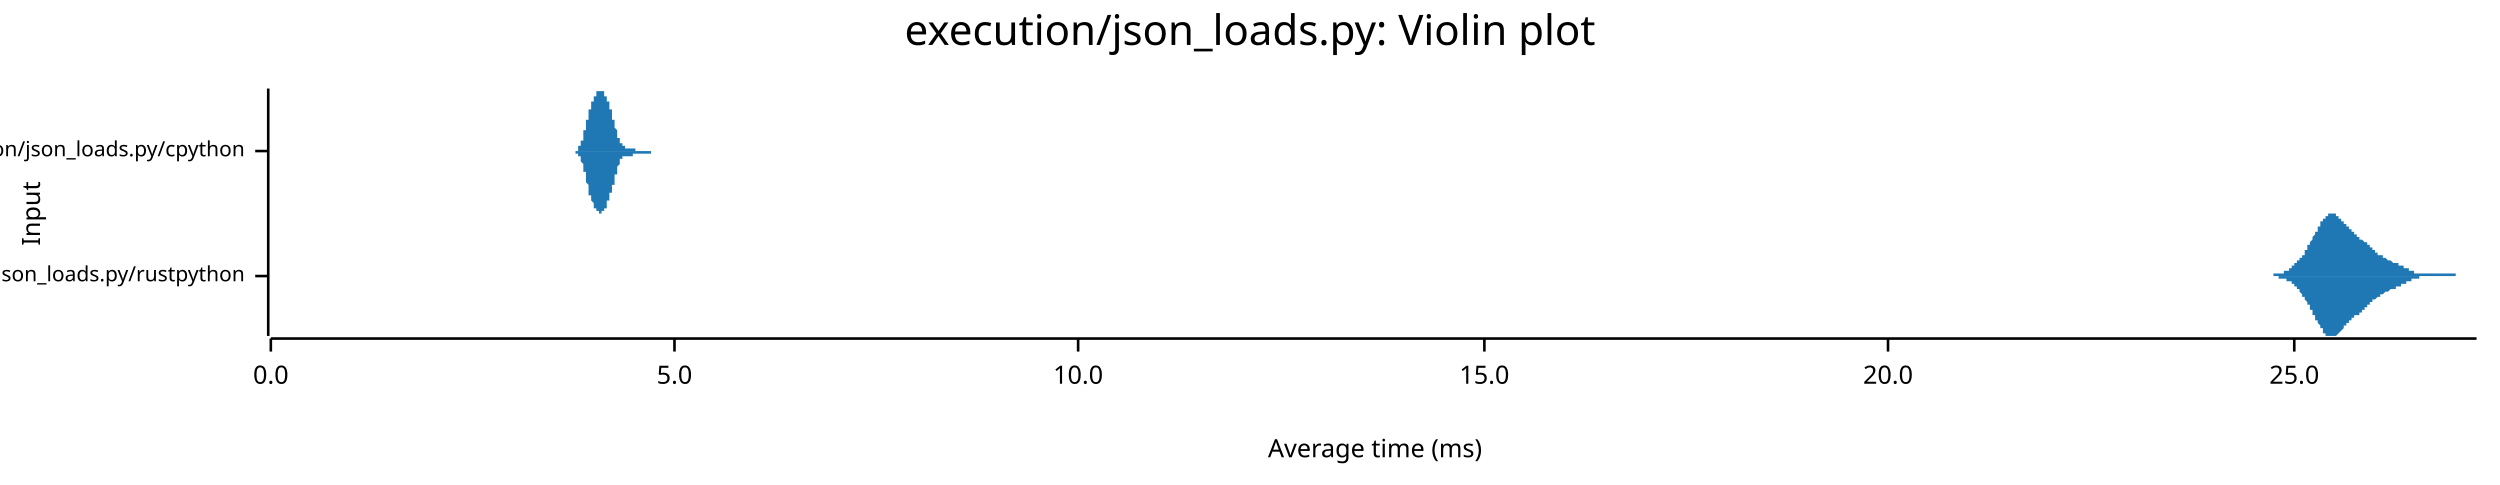
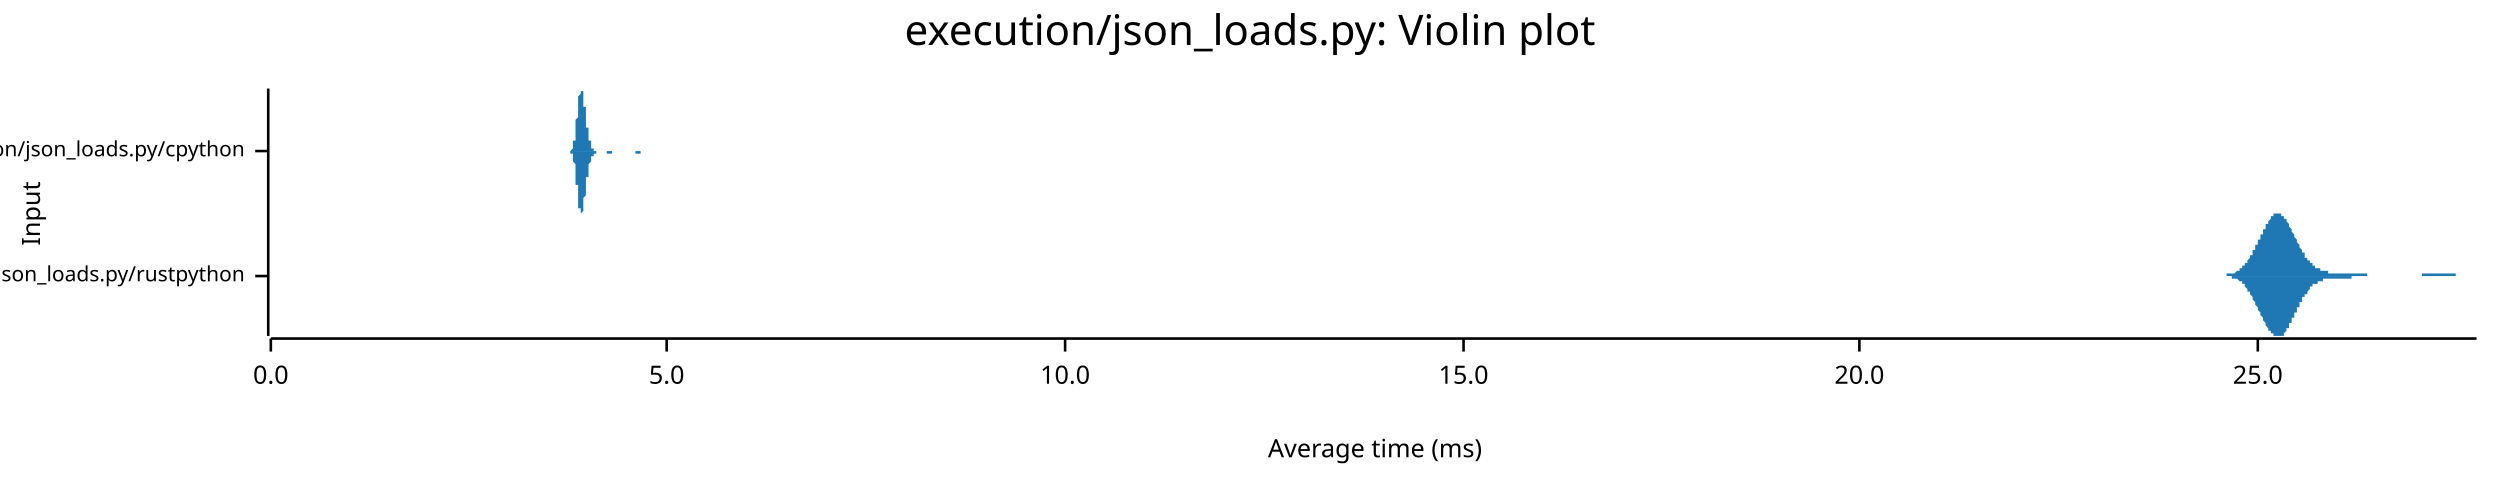
<svg xmlns="http://www.w3.org/2000/svg" width="960" height="186" viewBox="0 0 960 186">
  <text x="480" y="5" dy="0.76em" text-anchor="middle" font-family="sans-serif" font-size="16.129" opacity="1" fill="#000000">
execution/json_loads.py: Violin plot
</text>
  <text x="8" y="82" dy="0.76em" text-anchor="middle" font-family="sans-serif" font-size="9.677" opacity="1" fill="#000000" transform="rotate(270, 8, 82)">
Input
</text>
  <text x="528" y="178" dy="-0.5ex" text-anchor="middle" font-family="sans-serif" font-size="9.677" opacity="1" fill="#000000">
Average time (ms)
</text>
  <polyline fill="none" opacity="1" stroke="#000000" stroke-width="1" points="103,34 103,129 " />
  <text x="94" y="106" dy="0.5ex" text-anchor="end" font-family="sans-serif" font-size="8.065" opacity="1" fill="#000000">
execution/json_loads.py/rustpython
</text>
  <polyline fill="none" opacity="1" stroke="#000000" stroke-width="1" points="98,106 103,106 " />
  <text x="94" y="58" dy="0.5ex" text-anchor="end" font-family="sans-serif" font-size="8.065" opacity="1" fill="#000000">
execution/json_loads.py/cpython
</text>
  <polyline fill="none" opacity="1" stroke="#000000" stroke-width="1" points="98,58 103,58 " />
  <polyline fill="none" opacity="1" stroke="#000000" stroke-width="1" points="104,130 951,130 " />
  <text x="104" y="140" dy="0.76em" text-anchor="middle" font-family="sans-serif" font-size="9.677" opacity="1" fill="#000000">
0.0
</text>
  <polyline fill="none" opacity="1" stroke="#000000" stroke-width="1" points="104,130 104,135 " />
-   <text x="259" y="140" dy="0.76em" text-anchor="middle" font-family="sans-serif" font-size="9.677" opacity="1" fill="#000000">
+   <text x="256" y="140" dy="0.76em" text-anchor="middle" font-family="sans-serif" font-size="9.677" opacity="1" fill="#000000">
5.0
</text>
-   <polyline fill="none" opacity="1" stroke="#000000" stroke-width="1" points="259,130 259,135 " />
-   <text x="414" y="140" dy="0.76em" text-anchor="middle" font-family="sans-serif" font-size="9.677" opacity="1" fill="#000000">
+   <polyline fill="none" opacity="1" stroke="#000000" stroke-width="1" points="256,130 256,135 " />
+   <text x="409" y="140" dy="0.76em" text-anchor="middle" font-family="sans-serif" font-size="9.677" opacity="1" fill="#000000">
10.0
</text>
-   <polyline fill="none" opacity="1" stroke="#000000" stroke-width="1" points="414,130 414,135 " />
-   <text x="570" y="140" dy="0.76em" text-anchor="middle" font-family="sans-serif" font-size="9.677" opacity="1" fill="#000000">
+   <polyline fill="none" opacity="1" stroke="#000000" stroke-width="1" points="409,130 409,135 " />
+   <text x="562" y="140" dy="0.76em" text-anchor="middle" font-family="sans-serif" font-size="9.677" opacity="1" fill="#000000">
15.0
</text>
-   <polyline fill="none" opacity="1" stroke="#000000" stroke-width="1" points="570,130 570,135 " />
-   <text x="725" y="140" dy="0.76em" text-anchor="middle" font-family="sans-serif" font-size="9.677" opacity="1" fill="#000000">
+   <polyline fill="none" opacity="1" stroke="#000000" stroke-width="1" points="562,130 562,135 " />
+   <text x="714" y="140" dy="0.76em" text-anchor="middle" font-family="sans-serif" font-size="9.677" opacity="1" fill="#000000">
20.0
</text>
-   <polyline fill="none" opacity="1" stroke="#000000" stroke-width="1" points="725,130 725,135 " />
-   <text x="881" y="140" dy="0.76em" text-anchor="middle" font-family="sans-serif" font-size="9.677" opacity="1" fill="#000000">
+   <polyline fill="none" opacity="1" stroke="#000000" stroke-width="1" points="714,130 714,135 " />
+   <text x="867" y="140" dy="0.76em" text-anchor="middle" font-family="sans-serif" font-size="9.677" opacity="1" fill="#000000">
25.0
</text>
-   <polyline fill="none" opacity="1" stroke="#000000" stroke-width="1" points="881,130 881,135 " />
-   <polygon opacity="1" fill="#1F78B4" points="867,106 867,106 867,106 867,106 867,106 867,106 868,106 868,106 868,106 868,106 868,106 868,106 869,106 869,106 869,106 869,106 869,106 869,106 870,106 870,106 870,106 870,106 870,106 870,106 871,106 871,106 871,106 871,106 871,106 871,106 872,106 872,106 872,106 872,106 872,106 872,106 873,106 873,105 873,105 873,105 873,105 873,105 874,105 874,105 874,105 874,105 874,105 874,105 875,105 875,105 875,105 875,105 875,105 875,105 876,105 876,105 876,105 876,105 876,105 876,105 877,105 877,105 877,104 877,104 877,104 877,104 878,104 878,104 878,104 878,104 878,104 878,104 879,104 879,103 879,103 879,103 879,103 880,103 880,103 880,103 880,103 880,103 880,102 881,102 881,102 881,102 881,102 881,102 881,101 882,101 882,101 882,101 882,101 882,101 882,100 883,100 883,100 883,100 883,100 883,99 883,99 884,99 884,99 884,98 884,98 884,98 884,98 885,98 885,97 885,97 885,97 885,96 885,96 886,96 886,96 886,95 886,95 886,95 886,94 887,94 887,94 887,94 887,93 887,93 887,93 888,92 888,92 888,92 888,91 888,91 888,91 889,90 889,90 889,90 889,89 889,89 889,89 890,89 890,88 890,88 890,88 890,87 890,87 891,87 891,86 891,86 891,86 891,86 891,85 892,85 892,85 892,85 892,84 892,84 892,84 893,84 893,83 893,83 893,83 893,83 893,83 894,83 894,83 894,82 894,82 894,82 894,82 895,82 895,82 895,82 895,82 895,82 895,82 896,82 896,82 896,82 896,82 896,82 896,82 897,82 897,82 897,83 897,83 897,83 898,83 898,83 898,83 898,83 898,84 898,84 899,84 899,84 899,84 899,85 899,85 899,85 900,85 900,85 900,86 900,86 900,86 900,86 901,86 901,87 901,87 901,87 901,87 901,87 902,87 902,88 902,88 902,88 902,88 902,88 903,88 903,89 903,89 903,89 903,89 903,89 904,89 904,90 904,90 904,90 904,90 904,90 905,90 905,90 905,90 905,91 905,91 905,91 906,91 906,91 906,91 906,91 906,91 906,92 907,92 907,92 907,92 907,92 907,92 907,92 908,93 908,93 908,93 908,93 908,93 908,93 909,93 909,94 909,94 909,94 909,94 909,94 910,94 910,94 910,95 910,95 910,95 910,95 911,95 911,95 911,96 911,96 911,96 911,96 912,96 912,96 912,97 912,97 912,97 912,97 913,97 913,97 913,97 913,97 913,98 913,98 914,98 914,98 914,98 914,98 914,98 915,98 915,99 915,99 915,99 915,99 915,99 916,99 916,99 916,99 916,99 916,99 916,99 917,100 917,100 917,100 917,100 917,100 917,100 918,100 918,100 918,100 918,100 918,100 918,100 919,101 919,101 919,101 919,101 919,101 919,101 920,101 920,101 920,101 920,101 920,101 920,101 921,101 921,102 921,102 921,102 921,102 921,102 922,102 922,102 922,102 922,102 922,102 922,102 923,102 923,103 923,103 923,103 923,103 923,103 924,103 924,103 924,103 924,103 924,103 924,103 925,103 925,104 925,104 925,104 925,104 925,104 926,104 926,104 926,104 926,104 926,104 926,104 927,104 927,104 927,104 927,105 927,105 927,105 928,105 928,105 928,105 928,105 928,105 928,105 929,105 929,105 929,105 929,105 929,105 929,105 930,105 930,105 930,105 930,105 930,105 930,105 931,105 931,105 931,105 931,105 931,105 931,105 932,105 932,105 932,105 932,105 932,105 933,105 933,105 933,105 933,105 933,105 933,105 934,105 934,105 934,105 934,105 934,105 934,105 935,105 935,105 935,105 935,105 935,105 935,105 936,105 936,105 936,105 936,105 936,105 936,105 937,105 937,105 937,105 937,105 937,105 937,105 938,105 938,105 938,105 938,105 938,105 938,105 939,105 939,105 939,105 939,105 939,105 939,105 940,105 940,105 940,105 940,105 940,105 940,105 941,105 941,105 941,105 941,105 941,105 941,105 942,105 942,105 942,105 942,105 942,105 942,105 943,105 943,105 943,106 943,106 943,106 943,106 944,106 944,106 944,106 944,106 944,106 944,106 945,106 945,106 945,106 945,106 945,106 945,106 946,106 946,106 946,106 946,106 946,106 946,106 947,106 947,106 947,106 947,106 947,106 947,106 948,106 948,106 948,106 948,106 948,106 948,106 949,106 949,106 949,106 949,106 949,106 949,106 950,106 950,106 950,106 950,106 950,106 951,106 951,106 867,106 " />
-   <polygon opacity="1" fill="#1F78B4" points="867,106 867,106 867,106 867,106 867,106 867,106 868,106 868,106 868,106 868,106 868,106 868,106 869,106 869,106 869,106 869,106 869,106 869,106 870,106 870,106 870,106 870,106 870,106 870,106 871,106 871,106 871,106 871,106 871,106 871,106 872,106 872,106 872,106 872,106 872,106 872,106 873,106 873,106 873,106 873,106 873,106 873,106 874,106 874,106 874,106 874,106 874,106 874,106 875,106 875,106 875,106 875,106 875,106 875,107 876,107 876,107 876,107 876,107 876,107 876,107 877,107 877,107 877,107 877,107 877,107 877,107 878,107 878,107 878,108 878,108 878,108 878,108 879,108 879,108 879,108 879,108 879,108 880,108 880,109 880,109 880,109 880,109 880,109 881,109 881,109 881,110 881,110 881,110 881,110 882,110 882,110 882,111 882,111 882,111 882,111 883,111 883,111 883,112 883,112 883,112 883,112 884,113 884,113 884,113 884,113 884,113 884,114 885,114 885,114 885,115 885,115 885,115 885,115 886,116 886,116 886,116 886,116 886,117 886,117 887,117 887,118 887,118 887,118 887,119 887,119 888,119 888,119 888,120 888,120 888,120 888,121 889,121 889,121 889,122 889,122 889,122 889,123 890,123 890,123 890,124 890,124 890,124 890,124 891,125 891,125 891,125 891,126 891,126 891,126 892,126 892,127 892,127 892,127 892,127 892,128 893,128 893,128 893,128 893,128 893,129 893,129 894,129 894,129 894,129 894,129 894,129 894,129 895,129 895,129 895,129 895,129 895,129 895,129 896,129 896,129 896,129 896,129 896,129 896,129 897,129 897,129 897,129 897,129 897,129 898,128 898,128 898,128 898,128 898,128 898,128 899,127 899,127 899,127 899,127 899,127 899,127 900,126 900,126 900,126 900,126 900,126 900,125 901,125 901,125 901,125 901,125 901,124 901,124 902,124 902,124 902,124 902,123 902,123 902,123 903,123 903,123 903,123 903,123 903,122 903,122 904,122 904,122 904,122 904,122 904,122 904,121 905,121 905,121 905,121 905,121 905,121 905,121 906,121 906,120 906,120 906,120 906,120 906,120 907,120 907,120 907,120 907,119 907,119 907,119 908,119 908,119 908,119 908,119 908,118 908,118 909,118 909,118 909,118 909,118 909,117 909,117 910,117 910,117 910,117 910,117 910,117 910,116 911,116 911,116 911,116 911,116 911,116 911,115 912,115 912,115 912,115 912,115 912,115 912,115 913,114 913,114 913,114 913,114 913,114 913,114 914,114 914,114 914,113 914,113 914,113 915,113 915,113 915,113 915,113 915,113 915,113 916,112 916,112 916,112 916,112 916,112 916,112 917,112 917,112 917,112 917,112 917,112 917,112 918,111 918,111 918,111 918,111 918,111 918,111 919,111 919,111 919,111 919,111 919,111 919,111 920,111 920,110 920,110 920,110 920,110 920,110 921,110 921,110 921,110 921,110 921,110 921,110 922,110 922,109 922,109 922,109 922,109 922,109 923,109 923,109 923,109 923,109 923,109 923,109 924,109 924,108 924,108 924,108 924,108 924,108 925,108 925,108 925,108 925,108 925,108 925,108 926,108 926,108 926,107 926,107 926,107 926,107 927,107 927,107 927,107 927,107 927,107 927,107 928,107 928,107 928,107 928,107 928,107 928,107 929,107 929,106 929,106 929,106 929,106 929,106 930,106 930,106 930,106 930,106 930,106 930,106 931,106 931,106 931,106 931,106 931,106 931,106 932,106 932,106 932,106 932,106 932,106 933,106 933,106 933,106 933,106 933,106 933,106 934,106 934,106 934,106 934,106 934,106 934,106 935,106 935,106 935,106 935,106 935,106 935,106 936,106 936,106 936,106 936,106 936,106 936,106 937,106 937,106 937,106 937,106 937,106 937,106 938,106 938,106 938,106 938,106 938,106 938,106 939,106 939,106 939,106 939,106 939,106 939,106 940,106 940,106 940,106 940,106 940,106 940,106 941,106 941,106 941,106 941,106 941,106 941,106 942,106 942,106 942,106 942,106 942,106 942,106 943,106 943,106 943,106 943,106 943,106 943,106 944,106 944,106 944,106 944,106 944,106 944,106 945,106 945,106 945,106 945,106 945,106 945,106 946,106 946,106 946,106 946,106 946,106 946,106 947,106 947,106 947,106 947,106 947,106 947,106 948,106 948,106 948,106 948,106 948,106 948,106 949,106 949,106 949,106 949,106 949,106 949,106 950,106 950,106 950,106 950,106 950,106 951,106 951,106 867,106 " />
-   <polygon opacity="1" fill="#1F78B4" points="219,58 219,58 219,58 219,58 219,58 219,58 219,58 219,58 219,58 219,58 219,58 220,58 220,58 220,58 220,58 220,58 220,58 220,58 220,58 220,58 220,58 220,58 220,58 220,58 220,58 221,58 221,58 221,58 221,58 221,58 221,58 221,58 221,58 221,58 221,58 221,58 221,58 221,58 221,58 221,58 222,58 222,57 222,57 222,57 222,57 222,57 222,57 222,57 222,57 222,57 222,57 222,57 222,57 222,56 222,56 223,56 223,56 223,56 223,56 223,56 223,56 223,55 223,55 223,55 223,55 223,55 223,55 223,54 223,54 224,54 224,54 224,53 224,53 224,53 224,53 224,53 224,52 224,52 224,52 224,52 224,51 224,51 224,51 224,50 225,50 225,50 225,50 225,49 225,49 225,49 225,48 225,48 225,48 225,47 225,47 225,47 225,46 225,46 226,46 226,46 226,45 226,45 226,45 226,44 226,44 226,44 226,43 226,43 226,43 226,43 226,42 226,42 226,42 227,42 227,41 227,41 227,41 227,41 227,41 227,40 227,40 227,40 227,40 227,40 227,39 227,39 227,39 228,39 228,39 228,39 228,38 228,38 228,38 228,38 228,38 228,38 228,38 228,37 228,37 228,37 228,37 228,37 229,37 229,37 229,37 229,36 229,36 229,36 229,36 229,36 229,36 229,36 229,36 229,36 229,35 229,35 230,35 230,35 230,35 230,35 230,35 230,35 230,35 230,35 230,35 230,35 230,35 230,35 230,35 230,35 230,35 231,35 231,34 231,35 231,35 231,35 231,35 231,35 231,35 231,35 231,35 231,35 231,35 231,35 231,35 232,35 232,35 232,35 232,35 232,35 232,36 232,36 232,36 232,36 232,36 232,36 232,36 232,37 232,37 232,37 233,37 233,37 233,37 233,37 233,38 233,38 233,38 233,38 233,38 233,38 233,39 233,39 233,39 233,39 234,39 234,40 234,40 234,40 234,40 234,40 234,41 234,41 234,41 234,41 234,41 234,42 234,42 234,42 234,42 235,42 235,43 235,43 235,43 235,43 235,43 235,44 235,44 235,44 235,44 235,45 235,45 235,45 235,45 235,46 236,46 236,46 236,46 236,47 236,47 236,47 236,47 236,48 236,48 236,48 236,49 236,49 236,49 236,49 237,50 237,50 237,50 237,50 237,51 237,51 237,51 237,51 237,52 237,52 237,52 237,52 237,52 237,53 237,53 238,53 238,53 238,53 238,54 238,54 238,54 238,54 238,54 238,55 238,55 238,55 238,55 238,55 238,55 239,55 239,55 239,56 239,56 239,56 239,56 239,56 239,56 239,56 239,56 239,56 239,56 239,56 239,56 239,56 240,56 240,56 240,56 240,56 240,57 240,57 240,57 240,57 240,57 240,57 240,57 240,57 240,57 240,57 241,57 241,57 241,57 241,57 241,57 241,57 241,57 241,57 241,57 241,57 241,57 241,57 241,57 241,57 241,57 242,57 242,57 242,57 242,57 242,57 242,57 242,57 242,57 242,57 242,57 242,57 242,57 242,57 242,57 243,57 243,57 243,57 243,57 243,57 243,57 243,57 243,57 243,57 243,57 243,57 243,57 243,57 243,57 243,57 244,57 244,57 244,57 244,57 244,57 244,57 244,57 244,57 244,58 244,58 244,58 244,58 244,58 244,58 245,58 245,58 245,58 245,58 245,58 245,58 245,58 245,58 245,58 245,58 245,58 245,58 245,58 245,58 245,58 246,58 246,58 246,58 246,58 246,58 246,58 246,58 246,58 246,58 246,58 246,58 246,58 246,58 246,58 247,58 247,58 247,58 247,58 247,58 247,58 247,58 247,58 247,58 247,58 247,58 247,58 247,58 247,58 247,58 248,58 248,58 248,58 248,58 248,58 248,58 248,58 248,58 248,58 248,58 248,58 248,58 248,58 248,58 249,58 249,58 249,58 249,58 249,58 249,58 249,58 249,58 249,58 249,58 249,58 249,58 249,58 249,58 249,58 250,58 250,58 250,58 250,58 250,58 250,58 250,58 250,58 250,58 250,58 250,58 250,58 250,58 250,58 250,58 251,58 251,58 251,58 251,58 251,58 251,58 251,58 251,58 251,58 251,58 251,58 251,58 251,58 251,58 252,58 252,58 252,58 252,58 252,58 252,58 252,58 252,58 252,58 252,58 252,58 252,58 252,58 252,58 252,58 253,58 253,58 253,58 253,58 253,58 253,58 253,58 253,58 253,58 253,58 219,58 " />
-   <polygon opacity="1" fill="#1F78B4" points="219,58 219,58 219,58 219,58 219,58 219,58 219,58 219,58 219,58 219,58 219,58 220,58 220,58 220,58 220,58 220,58 220,58 220,58 220,58 220,58 220,58 220,58 220,58 220,58 220,58 221,58 221,58 221,58 221,59 221,59 221,59 221,59 221,59 221,59 221,59 221,59 221,59 221,59 221,59 221,59 222,59 222,59 222,59 222,59 222,59 222,59 222,59 222,59 222,60 222,60 222,60 222,60 222,60 222,60 222,60 223,60 223,60 223,60 223,61 223,61 223,61 223,61 223,61 223,61 223,62 223,62 223,62 223,62 223,62 224,63 224,63 224,63 224,63 224,63 224,64 224,64 224,64 224,64 224,65 224,65 224,65 224,66 224,66 224,66 225,66 225,67 225,67 225,67 225,68 225,68 225,68 225,69 225,69 225,69 225,69 225,70 225,70 225,70 226,71 226,71 226,71 226,72 226,72 226,72 226,72 226,73 226,73 226,73 226,74 226,74 226,74 226,74 226,75 227,75 227,75 227,75 227,75 227,76 227,76 227,76 227,76 227,77 227,77 227,77 227,77 227,77 227,77 228,78 228,78 228,78 228,78 228,78 228,78 228,79 228,79 228,79 228,79 228,79 228,79 228,79 228,79 228,80 229,80 229,80 229,80 229,80 229,80 229,80 229,80 229,81 229,81 229,81 229,81 229,81 229,81 229,81 230,81 230,81 230,81 230,81 230,82 230,82 230,82 230,82 230,82 230,82 230,82 230,82 230,82 230,82 230,82 231,82 231,82 231,82 231,82 231,82 231,82 231,82 231,82 231,82 231,82 231,82 231,82 231,82 231,81 232,81 232,81 232,81 232,81 232,81 232,81 232,81 232,81 232,81 232,80 232,80 232,80 232,80 232,80 232,80 233,80 233,79 233,79 233,79 233,79 233,79 233,79 233,78 233,78 233,78 233,78 233,78 233,77 233,77 234,77 234,77 234,77 234,77 234,76 234,76 234,76 234,76 234,76 234,75 234,75 234,75 234,75 234,75 234,74 235,74 235,74 235,74 235,73 235,73 235,73 235,73 235,73 235,72 235,72 235,72 235,72 235,71 235,71 235,71 236,71 236,70 236,70 236,70 236,70 236,69 236,69 236,69 236,69 236,68 236,68 236,68 236,67 236,67 237,67 237,67 237,66 237,66 237,66 237,66 237,65 237,65 237,65 237,65 237,64 237,64 237,64 237,64 237,64 238,63 238,63 238,63 238,63 238,63 238,62 238,62 238,62 238,62 238,62 238,62 238,62 238,61 238,61 239,61 239,61 239,61 239,61 239,61 239,61 239,61 239,61 239,60 239,60 239,60 239,60 239,60 239,60 239,60 240,60 240,60 240,60 240,60 240,60 240,60 240,60 240,60 240,60 240,60 240,60 240,60 240,60 240,60 241,60 241,60 241,60 241,60 241,60 241,60 241,60 241,60 241,60 241,60 241,60 241,60 241,60 241,60 241,60 242,60 242,60 242,60 242,60 242,60 242,60 242,60 242,60 242,60 242,60 242,60 242,60 242,60 242,60 243,60 243,60 243,60 243,60 243,60 243,60 243,60 243,60 243,59 243,59 243,59 243,59 243,59 243,59 243,59 244,59 244,59 244,59 244,59 244,59 244,59 244,59 244,59 244,59 244,59 244,59 244,59 244,59 244,59 245,59 245,59 245,59 245,59 245,59 245,59 245,59 245,59 245,59 245,59 245,59 245,59 245,59 245,59 245,59 246,59 246,59 246,59 246,59 246,59 246,59 246,59 246,59 246,59 246,59 246,59 246,59 246,59 246,59 247,59 247,59 247,59 247,59 247,59 247,59 247,59 247,59 247,59 247,59 247,59 247,59 247,59 247,59 247,59 248,59 248,59 248,59 248,59 248,59 248,59 248,59 248,59 248,59 248,59 248,59 248,59 248,59 248,59 249,59 249,59 249,59 249,59 249,59 249,59 249,59 249,59 249,59 249,59 249,59 249,59 249,59 249,59 249,59 250,59 250,59 250,59 250,59 250,59 250,59 250,59 250,59 250,59 250,59 250,58 250,58 250,58 250,58 250,58 251,58 251,58 251,58 251,58 251,58 251,58 251,58 251,58 251,58 251,58 251,58 251,58 251,58 251,58 252,58 252,58 252,58 252,58 252,58 252,58 252,58 252,58 252,58 252,58 252,58 252,58 252,58 252,58 252,58 253,58 253,58 253,58 253,58 253,58 253,58 253,58 253,58 253,58 253,58 219,58 " />
+   <polyline fill="none" opacity="1" stroke="#000000" stroke-width="1" points="867,130 867,135 " />
+   <polygon opacity="1" fill="#1F78B4" points="851,106 851,106 851,106 851,106 852,106 852,106 852,106 852,106 852,106 853,106 853,106 853,106 853,106 853,106 854,106 854,106 854,106 854,106 854,106 855,106 855,106 855,106 855,105 855,105 856,105 856,105 856,105 856,105 856,105 857,105 857,105 857,105 857,105 857,105 858,105 858,105 858,105 858,105 858,105 859,104 859,104 859,104 859,104 859,104 860,104 860,104 860,104 860,103 860,103 861,103 861,103 861,103 861,103 861,102 862,102 862,102 862,102 862,101 862,101 863,101 863,101 863,100 863,100 863,100 864,99 864,99 864,99 864,98 864,98 865,98 865,97 865,97 865,97 865,96 866,96 866,96 866,95 866,95 866,94 867,94 867,94 867,93 867,93 867,92 868,92 868,91 868,91 868,91 868,90 869,90 869,89 869,89 869,89 869,88 870,88 870,87 870,87 870,87 870,86 871,86 871,86 871,85 871,85 871,85 872,84 872,84 872,84 872,84 872,83 873,83 873,83 873,83 873,83 873,82 874,82 874,82 874,82 874,82 874,82 875,82 875,82 875,82 875,82 875,82 876,82 876,82 876,82 876,83 876,83 877,83 877,83 877,83 877,84 877,84 878,84 878,84 878,85 878,85 878,85 879,86 879,86 879,86 879,87 879,87 880,88 880,88 880,88 880,89 880,89 881,90 881,90 881,90 881,91 881,91 882,92 882,92 882,93 882,93 882,93 883,94 883,94 883,95 883,95 883,95 884,96 884,96 884,96 884,97 884,97 885,97 885,98 885,98 885,98 885,99 886,99 886,99 886,99 886,100 886,100 887,100 887,100 887,101 887,101 887,101 888,101 888,101 888,102 888,102 888,102 889,102 889,102 889,102 889,103 889,103 890,103 890,103 890,103 890,103 890,103 891,103 891,103 891,104 891,104 891,104 892,104 892,104 892,104 892,104 892,104 893,104 893,104 893,104 893,104 893,104 894,104 894,104 894,104 894,105 894,105 895,105 895,105 895,105 895,105 895,105 896,105 896,105 896,105 896,105 896,105 897,105 897,105 897,105 897,105 897,105 898,105 898,105 898,105 898,105 898,105 899,105 899,105 899,105 899,105 899,105 900,105 900,105 900,105 900,105 900,105 901,105 901,105 901,105 901,105 901,105 902,105 902,105 902,105 902,105 902,105 903,105 903,105 903,105 903,105 903,105 904,105 904,105 904,105 904,105 904,105 905,105 905,105 905,105 905,105 905,105 906,105 906,105 906,105 906,105 906,105 907,105 907,105 907,105 907,105 907,105 908,105 908,105 908,105 908,105 908,105 909,105 909,105 909,105 909,105 909,106 910,106 910,106 910,106 910,106 910,106 911,106 911,106 911,106 911,106 911,106 912,106 912,106 912,106 912,106 912,106 913,106 913,106 913,106 913,106 913,106 914,106 914,106 914,106 914,106 914,106 915,106 915,106 915,106 915,106 915,106 916,106 916,106 916,106 916,106 916,106 917,106 917,106 917,106 917,106 917,106 918,106 918,106 918,106 918,106 918,106 919,106 919,106 919,106 919,106 919,106 920,106 920,106 920,106 920,106 920,106 921,106 921,106 921,106 921,106 921,106 922,106 922,106 922,106 922,106 922,106 923,106 923,106 923,106 923,106 923,106 924,106 924,106 924,106 924,106 924,106 925,106 925,106 925,106 925,106 925,106 926,106 926,106 926,106 926,106 926,106 927,106 927,106 927,106 927,106 927,106 928,106 928,106 928,106 928,106 928,106 929,106 929,106 929,106 929,106 929,106 930,106 930,105 930,105 930,105 930,105 931,105 931,105 931,105 931,105 931,105 932,105 932,105 932,105 932,105 932,105 933,105 933,105 933,105 933,105 933,105 934,105 934,105 934,105 934,105 934,105 935,105 935,105 935,105 935,105 935,105 936,105 936,105 936,105 936,105 936,105 937,105 937,105 937,105 937,105 937,105 938,105 938,105 938,105 938,105 938,105 939,105 939,105 939,105 939,105 939,105 940,105 940,105 940,105 940,105 940,105 941,105 941,105 941,105 941,105 941,105 942,105 942,105 942,105 942,105 942,105 943,105 943,105 943,105 943,105 943,106 944,106 944,106 944,106 944,106 944,106 945,106 945,106 945,106 945,106 945,106 946,106 946,106 946,106 946,106 946,106 947,106 947,106 947,106 947,106 947,106 948,106 948,106 948,106 948,106 948,106 949,106 949,106 949,106 949,106 949,106 950,106 950,106 950,106 950,106 950,106 951,106 951,106 851,106 " />
+   <polygon opacity="1" fill="#1F78B4" points="851,106 851,106 851,106 851,106 852,106 852,106 852,106 852,106 852,106 853,106 853,106 853,106 853,106 853,106 854,106 854,106 854,106 854,106 854,106 855,106 855,106 855,106 855,106 855,106 856,106 856,106 856,106 856,106 856,106 857,106 857,106 857,106 857,106 857,107 858,107 858,107 858,107 858,107 858,107 859,107 859,107 859,107 859,107 859,107 860,108 860,108 860,108 860,108 860,108 861,108 861,109 861,109 861,109 861,109 862,109 862,110 862,110 862,110 862,110 863,111 863,111 863,111 863,111 863,112 864,112 864,112 864,113 864,113 864,113 865,114 865,114 865,114 865,115 865,115 866,116 866,116 866,116 866,117 866,117 867,118 867,118 867,118 867,119 867,119 868,120 868,120 868,120 868,121 868,121 869,122 869,122 869,122 869,123 869,123 870,124 870,124 870,124 870,125 870,125 871,126 871,126 871,126 871,126 871,127 872,127 872,127 872,128 872,128 872,128 873,128 873,129 873,129 873,129 873,129 874,129 874,129 874,129 874,129 874,129 875,129 875,129 875,129 875,129 875,129 876,129 876,129 876,129 876,129 876,129 877,129 877,128 877,128 877,128 877,128 878,127 878,127 878,127 878,126 878,126 879,126 879,125 879,125 879,125 879,124 880,124 880,124 880,123 880,123 880,122 881,122 881,121 881,121 881,121 881,120 882,120 882,119 882,119 882,119 882,118 883,118 883,117 883,117 883,117 883,116 884,116 884,115 884,115 884,115 884,114 885,114 885,114 885,113 885,113 885,113 886,113 886,112 886,112 886,112 886,112 887,111 887,111 887,111 887,111 887,110 888,110 888,110 888,110 888,110 888,109 889,109 889,109 889,109 889,109 889,109 890,109 890,109 890,108 890,108 890,108 891,108 891,108 891,108 891,108 891,108 892,108 892,108 892,108 892,107 892,107 893,107 893,107 893,107 893,107 893,107 894,107 894,107 894,107 894,107 894,107 895,107 895,107 895,107 895,107 895,107 896,107 896,107 896,107 896,107 896,107 897,107 897,107 897,107 897,107 897,107 898,107 898,107 898,107 898,107 898,107 899,107 899,107 899,107 899,107 899,107 900,107 900,107 900,107 900,107 900,107 901,107 901,107 901,107 901,107 901,107 902,107 902,107 902,107 902,107 902,107 903,107 903,107 903,107 903,107 903,106 904,106 904,106 904,106 904,106 904,106 905,106 905,106 905,106 905,106 905,106 906,106 906,106 906,106 906,106 906,106 907,106 907,106 907,106 907,106 907,106 908,106 908,106 908,106 908,106 908,106 909,106 909,106 909,106 909,106 909,106 910,106 910,106 910,106 910,106 910,106 911,106 911,106 911,106 911,106 911,106 912,106 912,106 912,106 912,106 912,106 913,106 913,106 913,106 913,106 913,106 914,106 914,106 914,106 914,106 914,106 915,106 915,106 915,106 915,106 915,106 916,106 916,106 916,106 916,106 916,106 917,106 917,106 917,106 917,106 917,106 918,106 918,106 918,106 918,106 918,106 919,106 919,106 919,106 919,106 919,106 920,106 920,106 920,106 920,106 920,106 921,106 921,106 921,106 921,106 921,106 922,106 922,106 922,106 922,106 922,106 923,106 923,106 923,106 923,106 923,106 924,106 924,106 924,106 924,106 924,106 925,106 925,106 925,106 925,106 925,106 926,106 926,106 926,106 926,106 926,106 927,106 927,106 927,106 927,106 927,106 928,106 928,106 928,106 928,106 928,106 929,106 929,106 929,106 929,106 929,106 930,106 930,106 930,106 930,106 930,106 931,106 931,106 931,106 931,106 931,106 932,106 932,106 932,106 932,106 932,106 933,106 933,106 933,106 933,106 933,106 934,106 934,106 934,106 934,106 934,106 935,106 935,106 935,106 935,106 935,106 936,106 936,106 936,106 936,106 936,106 937,106 937,106 937,106 937,106 937,106 938,106 938,106 938,106 938,106 938,106 939,106 939,106 939,106 939,106 939,106 940,106 940,106 940,106 940,106 940,106 941,106 941,106 941,106 941,106 941,106 942,106 942,106 942,106 942,106 942,106 943,106 943,106 943,106 943,106 943,106 944,106 944,106 944,106 944,106 944,106 945,106 945,106 945,106 945,106 945,106 946,106 946,106 946,106 946,106 946,106 947,106 947,106 947,106 947,106 947,106 948,106 948,106 948,106 948,106 948,106 949,106 949,106 949,106 949,106 949,106 950,106 950,106 950,106 950,106 950,106 951,106 951,106 851,106 " />
+   <polygon opacity="1" fill="#1F78B4" points="218,58 218,58 218,58 218,58 218,58 218,58 218,58 218,58 218,58 219,58 219,58 219,58 219,58 219,58 219,58 219,58 219,58 219,58 219,58 219,58 219,58 219,58 219,58 219,58 219,58 219,58 220,57 220,57 220,57 220,57 220,57 220,57 220,57 220,56 220,56 220,56 220,56 220,56 220,55 220,55 220,55 220,54 221,54 221,54 221,53 221,53 221,52 221,52 221,51 221,51 221,50 221,50 221,49 221,49 221,48 221,48 221,47 221,46 221,46 222,45 222,45 222,44 222,43 222,43 222,42 222,42 222,41 222,40 222,40 222,39 222,39 222,38 222,38 222,37 222,37 222,37 223,36 223,36 223,36 223,35 223,35 223,35 223,35 223,35 223,35 223,35 223,34 223,35 223,35 223,35 223,35 223,35 224,35 224,35 224,36 224,36 224,36 224,36 224,37 224,37 224,37 224,38 224,38 224,39 224,39 224,39 224,40 224,40 224,41 225,41 225,42 225,42 225,43 225,43 225,44 225,44 225,45 225,45 225,46 225,46 225,46 225,47 225,47 225,48 225,48 225,49 226,49 226,49 226,50 226,50 226,51 226,51 226,51 226,52 226,52 226,52 226,53 226,53 226,53 226,53 226,54 226,54 227,54 227,54 227,55 227,55 227,55 227,55 227,55 227,56 227,56 227,56 227,56 227,56 227,56 227,57 227,57 227,57 227,57 228,57 228,57 228,57 228,57 228,57 228,57 228,57 228,58 228,58 228,58 228,58 228,58 228,58 228,58 228,58 228,58 229,58 229,58 229,58 229,58 229,58 229,58 229,58 229,58 229,58 229,58 229,58 229,58 229,58 229,58 229,58 229,58 229,58 230,58 230,58 230,58 230,58 230,58 230,58 230,58 230,58 230,58 230,58 230,58 230,58 230,58 230,58 230,58 230,58 230,58 231,58 231,58 231,58 231,58 231,58 231,58 231,58 231,58 231,58 231,58 231,58 231,58 231,58 231,58 231,58 231,58 232,58 232,58 232,58 232,58 232,58 232,58 232,58 232,58 232,58 232,58 232,58 232,58 232,58 232,58 232,58 232,58 232,58 233,58 233,58 233,58 233,58 233,58 233,58 233,58 233,58 233,58 233,58 233,58 233,58 233,58 233,58 233,58 233,58 233,58 234,58 234,58 234,58 234,58 234,58 234,58 234,58 234,58 234,58 234,58 234,58 234,58 234,58 234,58 234,58 234,58 235,58 235,58 235,58 235,58 235,58 235,58 235,58 235,58 235,58 235,58 235,58 235,58 235,58 235,58 235,58 235,58 235,58 236,58 236,58 236,58 236,58 236,58 236,58 236,58 236,58 236,58 236,58 236,58 236,58 236,58 236,58 236,58 236,58 237,58 237,58 237,58 237,58 237,58 237,58 237,58 237,58 237,58 237,58 237,58 237,58 237,58 237,58 237,58 237,58 237,58 238,58 238,58 238,58 238,58 238,58 238,58 238,58 238,58 238,58 238,58 238,58 238,58 238,58 238,58 238,58 238,58 238,58 239,58 239,58 239,58 239,58 239,58 239,58 239,58 239,58 239,58 239,58 239,58 239,58 239,58 239,58 239,58 239,58 240,58 240,58 240,58 240,58 240,58 240,58 240,58 240,58 240,58 240,58 240,58 240,58 240,58 240,58 240,58 240,58 240,58 241,58 241,58 241,58 241,58 241,58 241,58 241,58 241,58 241,58 241,58 241,58 241,58 241,58 241,58 241,58 241,58 242,58 242,58 242,58 242,58 242,58 242,58 242,58 242,58 242,58 242,58 242,58 242,58 242,58 242,58 242,58 242,58 242,58 243,58 243,58 243,58 243,58 243,58 243,58 243,58 243,58 243,58 243,58 243,58 243,58 243,58 243,58 243,58 243,58 243,58 244,58 244,58 244,58 244,58 244,58 244,58 244,58 244,58 244,58 244,58 244,58 244,58 244,58 244,58 244,58 244,58 245,58 245,58 245,58 245,58 245,58 245,58 245,58 245,58 245,58 245,58 245,58 245,58 245,58 245,58 245,58 245,58 245,58 246,58 246,58 246,58 246,58 246,58 246,58 246,58 246,58 246,58 246,58 246,58 246,58 246,58 246,58 246,58 246,58 246,58 247,58 247,58 247,58 247,58 247,58 247,58 247,58 247,58 247,58 247,58 247,58 247,58 247,58 247,58 247,58 247,58 248,58 248,58 248,58 248,58 248,58 248,58 248,58 248,58 248,58 248,58 218,58 " />
+   <polygon opacity="1" fill="#1F78B4" points="218,58 218,58 218,58 218,58 218,58 218,58 218,58 218,58 218,58 219,58 219,58 219,58 219,58 219,58 219,58 219,58 219,58 219,58 219,59 219,59 219,59 219,59 219,59 219,59 219,59 219,59 220,59 220,59 220,59 220,59 220,60 220,60 220,60 220,60 220,60 220,60 220,61 220,61 220,61 220,62 220,62 220,62 221,63 221,63 221,63 221,64 221,64 221,65 221,65 221,66 221,66 221,67 221,67 221,68 221,68 221,69 221,69 221,70 221,71 222,71 222,72 222,72 222,73 222,74 222,74 222,75 222,75 222,76 222,77 222,77 222,78 222,78 222,79 222,79 222,80 222,80 223,80 223,81 223,81 223,81 223,81 223,82 223,82 223,82 223,82 223,82 223,82 223,82 223,82 223,82 223,82 223,82 224,81 224,81 224,81 224,81 224,80 224,80 224,80 224,79 224,79 224,79 224,78 224,78 224,77 224,77 224,77 224,76 224,76 225,75 225,75 225,74 225,74 225,73 225,73 225,72 225,72 225,71 225,71 225,71 225,70 225,70 225,69 225,69 225,68 225,68 226,68 226,67 226,67 226,66 226,66 226,66 226,65 226,65 226,65 226,64 226,64 226,64 226,63 226,63 226,63 226,63 227,62 227,62 227,62 227,62 227,61 227,61 227,61 227,61 227,61 227,61 227,60 227,60 227,60 227,60 227,60 227,60 227,60 228,60 228,59 228,59 228,59 228,59 228,59 228,59 228,59 228,59 228,59 228,59 228,59 228,59 228,59 228,59 228,59 229,59 229,59 229,59 229,58 229,58 229,58 229,58 229,58 229,58 229,58 229,58 229,58 229,58 229,58 229,58 229,58 229,58 230,58 230,58 230,58 230,58 230,58 230,58 230,58 230,58 230,58 230,58 230,58 230,58 230,58 230,58 230,58 230,58 230,58 231,58 231,58 231,58 231,58 231,58 231,58 231,58 231,58 231,58 231,58 231,58 231,58 231,58 231,58 231,58 231,58 232,58 232,58 232,58 232,58 232,58 232,58 232,58 232,58 232,58 232,58 232,58 232,58 232,58 232,58 232,58 232,58 232,58 233,58 233,58 233,58 233,58 233,58 233,58 233,59 233,59 233,59 233,59 233,59 233,59 233,59 233,59 233,59 233,59 233,59 234,59 234,59 234,59 234,59 234,59 234,59 234,59 234,59 234,59 234,59 234,59 234,59 234,59 234,59 234,59 234,59 235,59 235,59 235,59 235,58 235,58 235,58 235,58 235,58 235,58 235,58 235,58 235,58 235,58 235,58 235,58 235,58 235,58 236,58 236,58 236,58 236,58 236,58 236,58 236,58 236,58 236,58 236,58 236,58 236,58 236,58 236,58 236,58 236,58 237,58 237,58 237,58 237,58 237,58 237,58 237,58 237,58 237,58 237,58 237,58 237,58 237,58 237,58 237,58 237,58 237,58 238,58 238,58 238,58 238,58 238,58 238,58 238,58 238,58 238,58 238,58 238,58 238,58 238,58 238,58 238,58 238,58 238,58 239,58 239,58 239,58 239,58 239,58 239,58 239,58 239,58 239,58 239,58 239,58 239,58 239,58 239,58 239,58 239,58 240,58 240,58 240,58 240,58 240,58 240,58 240,58 240,58 240,58 240,58 240,58 240,58 240,58 240,58 240,58 240,58 240,58 241,58 241,58 241,58 241,58 241,58 241,58 241,58 241,58 241,58 241,58 241,58 241,58 241,58 241,58 241,58 241,58 242,58 242,58 242,58 242,58 242,58 242,58 242,58 242,58 242,58 242,58 242,58 242,58 242,58 242,58 242,58 242,58 242,58 243,58 243,58 243,58 243,58 243,58 243,58 243,58 243,58 243,58 243,58 243,58 243,58 243,58 243,58 243,58 243,58 243,58 244,58 244,58 244,58 244,58 244,59 244,59 244,59 244,59 244,59 244,59 244,59 244,59 244,59 244,59 244,59 244,59 245,59 245,59 245,59 245,59 245,59 245,59 245,59 245,59 245,59 245,59 245,59 245,59 245,59 245,59 245,59 245,59 245,59 246,59 246,58 246,58 246,58 246,58 246,58 246,58 246,58 246,58 246,58 246,58 246,58 246,58 246,58 246,58 246,58 246,58 247,58 247,58 247,58 247,58 247,58 247,58 247,58 247,58 247,58 247,58 247,58 247,58 247,58 247,58 247,58 247,58 248,58 248,58 248,58 248,58 248,58 248,58 248,58 248,58 248,58 248,58 218,58 " />
</svg>
